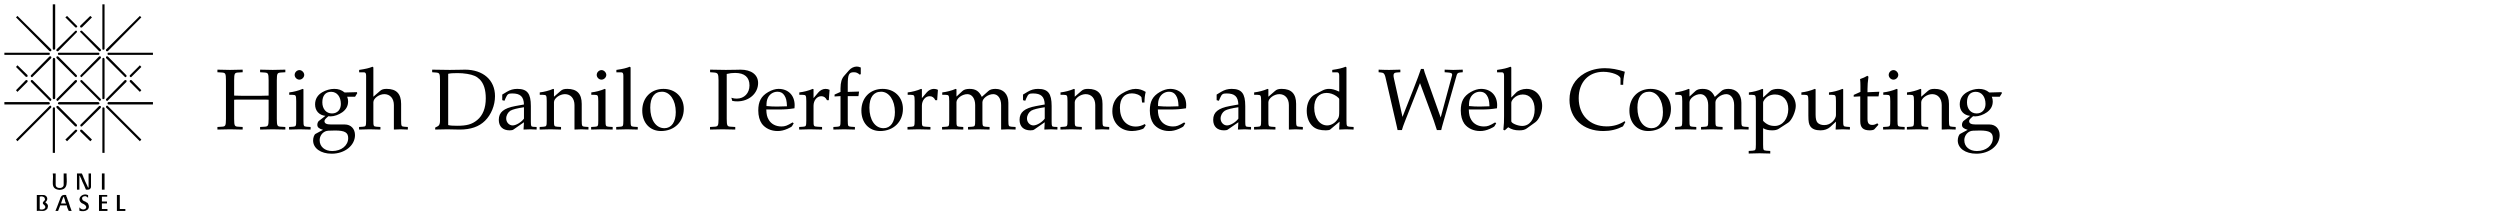
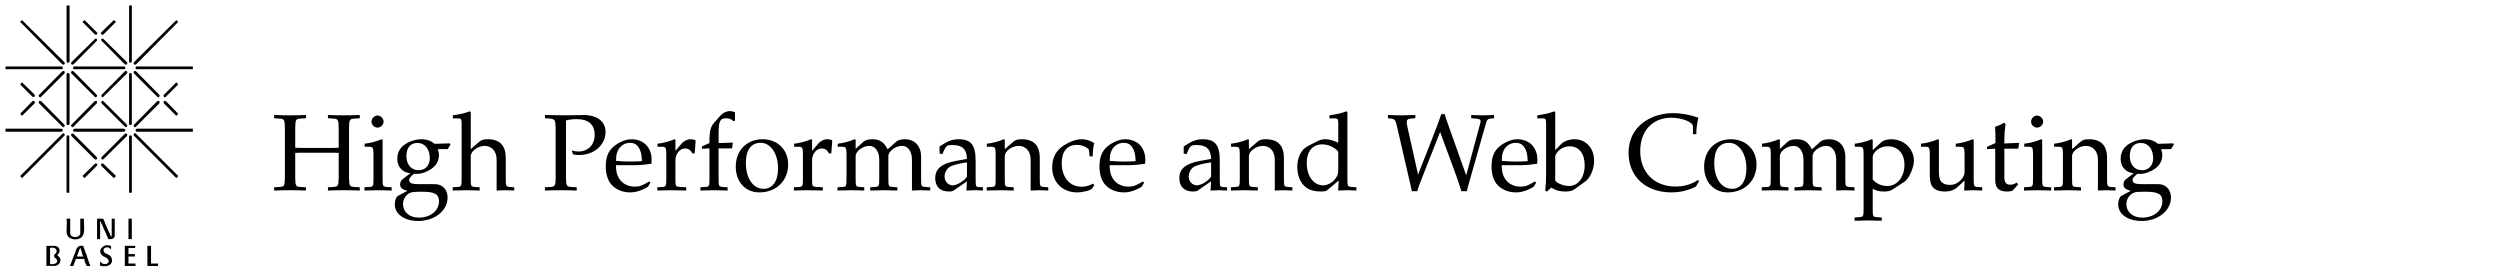
- <svg xmlns="http://www.w3.org/2000/svg" version="1.0" width="5800" height="500" id="svg2739">
+ <svg xmlns="http://www.w3.org/2000/svg" version="1.0" width="4600" height="500" id="svg2739">
  <defs id="defs2741">
  </defs>
-   <text x="500" y="300" font-size="200" font-family="'Palatino Linotype', 'Book Antiqua', Palatino, serif">High Danilo Performance and Web Computing</text>
+   <text x="500" y="350" font-size="200" font-family="'Palatino Linotype', 'Book Antiqua', Palatino, serif">High Performance and Web Computing</text>
  <g id="layer1">
    <g transform="matrix(1.000866,0,0,1.000866,146.4802,133.9883)" id="g2793">
      <g transform="translate(-126.8685,-62.16517)" id="g2839">
        <path d="M 222.869,-61.716 L 222.869,40.921 L 222.308,42.604 L 221.747,43.164 L 220.065,43.725 L 217.821,42.604 L 217.821,-61.716 L 222.869,-61.716" id="path17" style="fill:#000000;fill-opacity:1;fill-rule:evenodd;stroke:none" />
        <path d="M 217.821,65.038 L 217.821,63.916 L 218.943,62.794 L 220.065,62.234 L 221.747,62.794 L 222.869,65.038 L 222.869,155.897 L 222.308,157.018 L 221.747,158.14 L 218.943,158.14 L 217.821,157.018 L 217.821,65.038" id="path19" style="fill:#000000;fill-opacity:1;fill-rule:evenodd;stroke:none" />
        <path d="M 108.454,-61.716 L 108.454,40.921 L 107.893,42.604 L 105.65,43.725 L 103.967,43.164 L 103.406,42.604 L 102.845,40.921 L 102.845,-61.716 L 108.454,-61.716" id="path21" style="fill:#000000;fill-opacity:1;fill-rule:evenodd;stroke:none" />
        <path d="M 102.845,65.038 L 103.967,62.794 L 105.65,62.234 L 106.771,62.794 L 107.893,63.916 L 108.454,65.038 L 108.454,155.897 L 107.893,157.018 L 106.771,158.14 L 103.967,158.14 L 103.406,157.018 L 102.845,155.897 L 102.845,65.038" id="path23" style="fill:#000000;fill-opacity:1;fill-rule:evenodd;stroke:none" />
        <path d="M 102.845,282.65 L 102.845,179.453 L 103.406,178.331 L 103.967,177.209 L 106.771,177.209 L 107.893,178.331 L 107.893,282.65 L 102.845,282.65" id="path25" style="fill:#000000;fill-opacity:1;fill-rule:evenodd;stroke:none" />
        <path d="M 217.821,282.65 L 217.821,178.331 L 218.943,177.209 L 221.747,177.209 L 222.308,178.331 L 222.869,179.453 L 222.869,282.65 L 217.821,282.65" id="path27" style="fill:#000000;fill-opacity:1;fill-rule:evenodd;stroke:none" />
        <path d="M 335.04,170.479 L 232.403,170.479 L 230.721,169.918 L 230.16,169.357 L 229.599,167.675 L 230.721,165.431 L 232.403,164.87 L 335.04,164.87 L 335.04,170.479" id="path37" style="fill:#000000;fill-opacity:1;fill-rule:evenodd;stroke:none" />
        <path d="M 335.04,55.503 L 230.721,55.503 L 229.599,53.26 L 230.16,51.577 L 230.721,50.456 L 335.04,50.456 L 335.04,55.503" id="path47" style="fill:#000000;fill-opacity:1;fill-rule:evenodd;stroke:none" />
        <path d="M 117.428,55.503 L 116.306,55.503 L 115.184,54.382 L 114.623,53.26 L 115.184,51.577 L 116.306,50.456 L 209.408,50.456 L 210.53,51.577 L 211.091,53.26 L 210.53,54.382 L 209.408,55.503 L 117.428,55.503" id="path49" style="fill:#000000;fill-opacity:1;fill-rule:evenodd;stroke:none" />
        <path d="M 117.428,170.479 L 115.184,169.357 L 114.623,167.675 L 115.184,166.553 L 116.306,165.431 L 117.428,164.87 L 208.287,164.87 L 209.408,165.431 L 210.53,166.553 L 211.091,167.675 L 210.53,169.357 L 208.287,170.479 L 117.428,170.479" id="path51" style="fill:#000000;fill-opacity:1;fill-rule:evenodd;stroke:none" />
        <path d="M -9.326,164.87 L 93.311,164.87 L 94.993,165.431 L 96.115,167.675 L 95.554,169.357 L 94.993,169.918 L 93.311,170.479 L -9.326,170.479 L -9.326,164.87" id="path53" style="fill:#000000;fill-opacity:1;fill-rule:evenodd;stroke:none" />
        <path d="M -9.326,50.456 L 94.993,50.456 L 95.554,51.577 L 96.115,53.26 L 94.993,55.503 L -9.326,55.503 L -9.326,50.456" id="path55" style="fill:#000000;fill-opacity:1;fill-rule:evenodd;stroke:none" />
        <path d="M 304.754,255.729 L 226.795,177.77 L 226.234,176.648 L 226.234,175.527 L 226.795,174.405 L 227.917,173.283 L 229.599,173.283 L 308.119,251.803 L 304.754,255.729" id="path57" style="fill:#000000;fill-opacity:1;fill-rule:evenodd;stroke:none" />
        <path d="M 20.96,255.729 L 98.919,177.77 L 99.48,176.648 L 99.48,175.527 L 98.919,174.405 L 97.798,173.283 L 96.676,173.283 L 94.993,174.405 L 17.595,251.803 L 20.96,255.729" id="path59" style="fill:#000000;fill-opacity:1;fill-rule:evenodd;stroke:none" />
        <path d="M 20.96,-34.795 L 98.919,42.604 L 99.48,43.725 L 99.48,45.408 L 98.919,46.53 L 97.798,47.09 L 96.676,47.09 L 94.993,46.53 L 17.595,-31.43 L 20.96,-34.795" id="path61" style="fill:#000000;fill-opacity:1;fill-rule:evenodd;stroke:none" />
        <path d="M 308.119,-31.43 L 230.721,46.53 L 229.599,47.09 L 227.917,47.09 L 226.795,46.53 L 226.234,45.408 L 226.234,43.725 L 226.795,42.604 L 304.754,-34.795 L 308.119,-31.43" id="path63" style="fill:#000000;fill-opacity:1;fill-rule:evenodd;stroke:none" />
        <path d="M 115.745,46.53 L 114.623,47.09 L 113.502,47.09 L 111.819,46.53 L 111.258,45.408 L 111.258,43.725 L 111.819,42.604 L 155.005,-0.022 L 156.127,-0.582 L 157.249,-0.582 L 158.37,-0.022 L 158.931,1.1 L 158.931,2.222 L 158.37,3.344 L 115.745,46.53" id="path65" style="fill:#000000;fill-opacity:1;fill-rule:evenodd;stroke:none" />
        <path d="M 209.969,46.53 L 211.091,47.09 L 212.213,47.09 L 213.895,46.53 L 214.456,45.408 L 214.456,43.725 L 213.895,42.604 L 170.709,-0.022 L 169.587,-0.582 L 168.466,-0.582 L 167.344,-0.022 L 166.222,1.1 L 166.222,2.222 L 167.344,3.344 L 209.969,46.53" id="path67" style="fill:#000000;fill-opacity:1;fill-rule:evenodd;stroke:none" />
        <path d="M 193.704,-31.43 L 170.709,-8.434 L 169.587,-7.874 L 168.466,-7.874 L 166.783,-8.434 L 166.222,-9.556 L 166.222,-11.239 L 166.783,-12.36 L 189.778,-34.795 L 193.704,-31.43" id="path69" style="fill:#000000;fill-opacity:1;fill-rule:evenodd;stroke:none" />
        <path d="M 132.01,-31.43 L 155.005,-8.434 L 156.127,-7.874 L 157.249,-7.874 L 158.37,-8.434 L 159.492,-9.556 L 159.492,-11.239 L 135.936,-34.795 L 132.01,-31.43" id="path71" style="fill:#000000;fill-opacity:1;fill-rule:evenodd;stroke:none" />
        <path d="M 115.745,160.944 L 114.623,162.066 L 112.941,162.066 L 111.819,160.944 L 111.258,159.823 L 111.258,158.701 L 111.819,157.579 L 154.444,114.393 L 156.127,113.832 L 157.249,113.832 L 158.37,114.393 L 158.931,115.515 L 158.931,117.198 L 158.37,118.319 L 115.745,160.944" id="path73" style="fill:#000000;fill-opacity:1;fill-rule:evenodd;stroke:none" />
        <path d="M 209.969,160.944 L 211.091,162.066 L 212.213,162.066 L 213.895,160.944 L 214.456,159.823 L 214.456,158.701 L 213.895,157.579 L 170.709,114.393 L 169.587,113.832 L 168.466,113.832 L 167.344,114.393 L 166.783,115.515 L 166.783,117.198 L 167.344,118.319 L 209.969,160.944" id="path75" style="fill:#000000;fill-opacity:1;fill-rule:evenodd;stroke:none" />
        <path d="M 209.969,59.429 L 211.091,58.868 L 212.213,58.868 L 213.895,59.429 L 214.456,60.551 L 214.456,62.234 L 213.895,63.355 L 170.709,105.98 L 169.587,107.102 L 168.466,107.102 L 167.344,105.98 L 166.783,104.859 L 166.783,103.737 L 167.344,102.615 L 209.969,59.429" id="path77" style="fill:#000000;fill-opacity:1;fill-rule:evenodd;stroke:none" />
        <path d="M 115.745,59.429 L 114.623,58.868 L 112.941,58.868 L 111.819,59.429 L 111.258,60.551 L 111.258,62.234 L 111.819,63.355 L 154.444,105.98 L 156.127,107.102 L 157.249,107.102 L 158.37,105.98 L 158.931,104.859 L 158.931,103.737 L 158.37,102.615 L 115.745,59.429" id="path79" style="fill:#000000;fill-opacity:1;fill-rule:evenodd;stroke:none" />
        <path d="M 209.969,174.405 L 211.091,173.844 L 212.213,173.844 L 213.895,174.405 L 214.456,175.527 L 214.456,176.648 L 213.895,178.331 L 170.709,220.956 L 169.587,221.517 L 168.466,221.517 L 167.344,220.956 L 166.783,219.834 L 166.783,218.152 L 167.344,217.03 L 209.969,174.405" id="path81" style="fill:#000000;fill-opacity:1;fill-rule:evenodd;stroke:none" />
        <path d="M 115.745,174.405 L 114.623,173.844 L 112.941,173.844 L 111.819,174.405 L 111.258,175.527 L 111.258,176.648 L 111.819,178.331 L 154.444,220.956 L 156.127,221.517 L 157.249,221.517 L 158.37,220.956 L 158.931,219.834 L 158.931,218.152 L 158.37,217.03 L 115.745,174.405" id="path83" style="fill:#000000;fill-opacity:1;fill-rule:evenodd;stroke:none" />
        <path d="M 230.721,160.944 L 229.599,162.066 L 227.917,162.066 L 226.795,160.944 L 226.234,159.823 L 226.234,158.701 L 226.795,157.579 L 269.42,114.393 L 270.542,113.832 L 272.224,113.832 L 273.346,114.393 L 273.907,115.515 L 273.907,117.198 L 273.346,118.319 L 230.721,160.944" id="path85" style="fill:#000000;fill-opacity:1;fill-rule:evenodd;stroke:none" />
        <path d="M 230.721,59.429 L 229.599,58.868 L 227.917,58.868 L 226.795,59.429 L 226.234,60.551 L 226.234,62.234 L 226.795,63.355 L 270.542,107.102 L 272.224,107.102 L 273.346,105.98 L 273.907,104.859 L 273.907,103.737 L 273.346,102.615 L 230.721,59.429" id="path87" style="fill:#000000;fill-opacity:1;fill-rule:evenodd;stroke:none" />
        <path d="M 94.993,160.944 L 96.115,162.066 L 97.798,162.066 L 98.919,160.944 L 99.48,159.823 L 99.48,158.701 L 98.919,157.579 L 56.294,114.393 L 55.173,113.832 L 53.49,113.832 L 52.368,114.393 L 51.807,115.515 L 51.807,117.198 L 52.368,118.319 L 94.993,160.944" id="path89" style="fill:#000000;fill-opacity:1;fill-rule:evenodd;stroke:none" />
        <path d="M 94.993,59.429 L 96.115,58.868 L 97.798,58.868 L 98.919,59.429 L 99.48,60.551 L 99.48,62.234 L 98.919,63.355 L 55.173,107.102 L 53.49,107.102 L 52.368,105.98 L 51.807,104.859 L 51.807,103.737 L 52.368,102.615 L 94.993,59.429" id="path91" style="fill:#000000;fill-opacity:1;fill-rule:evenodd;stroke:none" />
        <path d="M 20.96,79.62 L 43.955,102.054 L 44.516,103.737 L 44.516,104.859 L 43.955,105.98 L 42.834,106.541 L 41.151,106.541 L 40.029,105.98 L 17.595,83.546 L 20.96,79.62" id="path93" style="fill:#000000;fill-opacity:1;fill-rule:evenodd;stroke:none" />
        <path d="M 20.96,141.314 L 43.955,118.319 L 44.516,117.198 L 44.516,116.076 L 43.955,114.393 L 42.834,113.832 L 41.151,113.832 L 40.029,114.393 L 17.595,137.388 L 20.96,141.314" id="path95" style="fill:#000000;fill-opacity:1;fill-rule:evenodd;stroke:none" />
        <path d="M 132.01,251.803 L 155.005,229.369 L 156.127,228.808 L 157.249,228.808 L 158.37,229.369 L 159.492,230.491 L 159.492,231.612 L 158.37,233.295 L 135.936,255.729 L 132.01,251.803" id="path97" style="fill:#000000;fill-opacity:1;fill-rule:evenodd;stroke:none" />
        <path d="M 193.704,251.803 L 170.709,229.369 L 169.587,228.808 L 168.466,228.808 L 166.783,229.369 L 166.222,230.491 L 166.222,231.612 L 166.783,233.295 L 189.778,255.729 L 193.704,251.803" id="path99" style="fill:#000000;fill-opacity:1;fill-rule:evenodd;stroke:none" />
        <path d="M 304.754,141.314 L 281.759,118.319 L 281.198,117.198 L 281.198,116.076 L 281.759,114.393 L 282.881,113.832 L 284.563,113.832 L 285.685,114.393 L 308.119,137.388 L 304.754,141.314" id="path101" style="fill:#000000;fill-opacity:1;fill-rule:evenodd;stroke:none" />
        <path d="M 304.754,79.62 L 281.759,102.615 L 281.198,103.737 L 281.198,104.859 L 281.759,105.98 L 282.881,107.102 L 284.563,107.102 L 308.119,83.546 L 304.754,79.62" id="path103" style="fill:#000000;fill-opacity:1;fill-rule:evenodd;stroke:none" />
        <path d="M 184.731,380.8 L 184.731,386.97 L 183.048,385.287 L 181.365,384.165 L 179.122,383.044 L 176.879,383.044 L 174.635,383.605 L 172.953,384.165 L 171.27,385.848 L 170.709,388.091 L 171.27,390.335 L 172.392,392.578 L 175.196,394.261 L 176.318,394.822 L 178,395.383 L 181.365,397.626 L 183.609,398.748 C 192.788,413.218 178.514,420.976 164.54,416.695 L 164.54,408.843 C 173.719,421.303 191.853,407.534 170.148,399.309 C 156.258,389.325 172.139,373.771 184.731,380.8" id="path113" style="fill:#000000;fill-opacity:1;fill-rule:evenodd;stroke:none" />
        <path d="M 209.969,380.239 L 229.038,380.239 L 229.038,384.165 L 216.699,384.165 L 216.699,395.383 L 228.477,395.383 L 228.477,399.869 L 216.699,399.869 L 216.699,412.769 L 229.599,412.769 L 229.599,417.256 L 209.969,417.256 L 209.969,380.239" id="path115" style="fill:#000000;fill-opacity:1;fill-rule:evenodd;stroke:none" />
        <path d="M 251.473,380.239 L 258.203,380.239 L 258.203,412.769 L 271.103,412.769 L 271.103,417.256 L 251.473,417.256 L 251.473,380.239" id="path117" style="fill:#000000;fill-opacity:1;fill-rule:evenodd;stroke:none" />
        <path d="M 79.85,380.239 C 89.17,379.632 94.517,390.709 85.459,397.065 C 91.189,402.066 93.217,403.758 90.507,411.647 C 83.262,420.733 76.999,415.732 65.829,417.256 L 65.829,380.239 L 79.85,380.239 z M 83.776,386.97 L 84.337,388.652 L 84.898,390.335 L 84.337,392.017 L 83.215,393.7 C 80.439,395.869 77.999,399.178 81.533,402.113 C 91.628,409.666 80.944,416.424 72.559,413.33 L 72.559,384.165 L 75.363,383.605 L 78.168,383.605 L 81.533,384.726 L 82.094,385.287 L 83.215,385.848 L 83.776,386.97" id="path119" style="fill:#000000;fill-opacity:1;fill-rule:evenodd;stroke:none" />
        <path d="M 133.132,380.239 L 133.693,380.8 L 134.253,381.922 L 134.253,383.605 L 135.375,385.287 C 136.703,389.484 138.011,393.588 139.862,397.626 C 141.274,403.384 144.526,411.264 146.592,417.256 L 139.862,417.256 C 138.385,412.975 135.385,409.039 135.375,404.356 L 120.232,404.356 C 118.391,407.74 116.839,413.994 115.184,417.256 L 109.015,417.256 C 111.894,410.6 114.259,403.861 116.867,397.065 C 121.485,387.689 120.092,378.604 133.132,380.239 z M 133.693,399.869 L 121.915,399.869 C 123.345,396.271 126.102,386.484 128.084,384.165 L 128.645,384.726 L 129.206,386.409 L 129.767,388.652 L 130.888,391.457 L 131.449,394.822 L 132.571,397.626 L 133.693,399.869" id="path121" style="fill:#000000;fill-opacity:1;fill-rule:evenodd;stroke:none" />
        <path d="M 109.576,356.123 C 109.548,363.058 115.717,364.489 121.354,363.975 L 124.158,362.853 L 125.841,361.731 L 127.523,359.488 L 128.084,357.244 L 128.084,330.323 L 134.814,330.323 C 134.281,347.102 140.806,367.985 117.989,368.461 C 95.18,365.863 105.734,347.439 102.845,330.323 L 109.576,330.323 L 109.576,356.123" id="path123" style="fill:#000000;fill-opacity:1;fill-rule:evenodd;stroke:none" />
        <path d="M 184.731,363.414 L 185.291,363.414 L 185.291,362.853 L 185.852,362.292 L 185.852,330.323 L 191.461,330.323 L 191.461,361.731 L 190.9,363.975 L 189.217,366.218 L 187.535,367.34 L 184.731,367.901 L 179.683,367.901 C 176.935,361.217 174.112,354.15 170.709,347.71 L 170.148,345.466 L 169.027,343.784 L 168.466,341.54 L 167.344,339.858 L 166.783,338.736 L 166.222,337.053 L 165.661,335.932 L 165.101,335.371 L 164.54,335.371 L 164.54,367.901 L 158.931,367.901 L 158.931,330.323 L 170.148,330.323 L 170.148,330.884 L 170.709,331.445 L 171.27,332.567 L 171.831,334.249 L 172.953,335.932 L 173.513,338.175 L 174.635,340.979 L 175.757,343.223 C 178.197,350.299 182.104,356.431 184.731,363.414" id="path125" style="fill:#000000;fill-opacity:1;fill-rule:evenodd;stroke:none" />
        <path d="M 216.699,367.901 L 222.869,367.901 L 222.869,330.323 L 216.699,330.323 L 216.699,367.901 z" id="path127" style="fill:#000000;fill-opacity:1;fill-rule:nonzero;stroke:none" />
      </g>
    </g>
  </g>
</svg>
